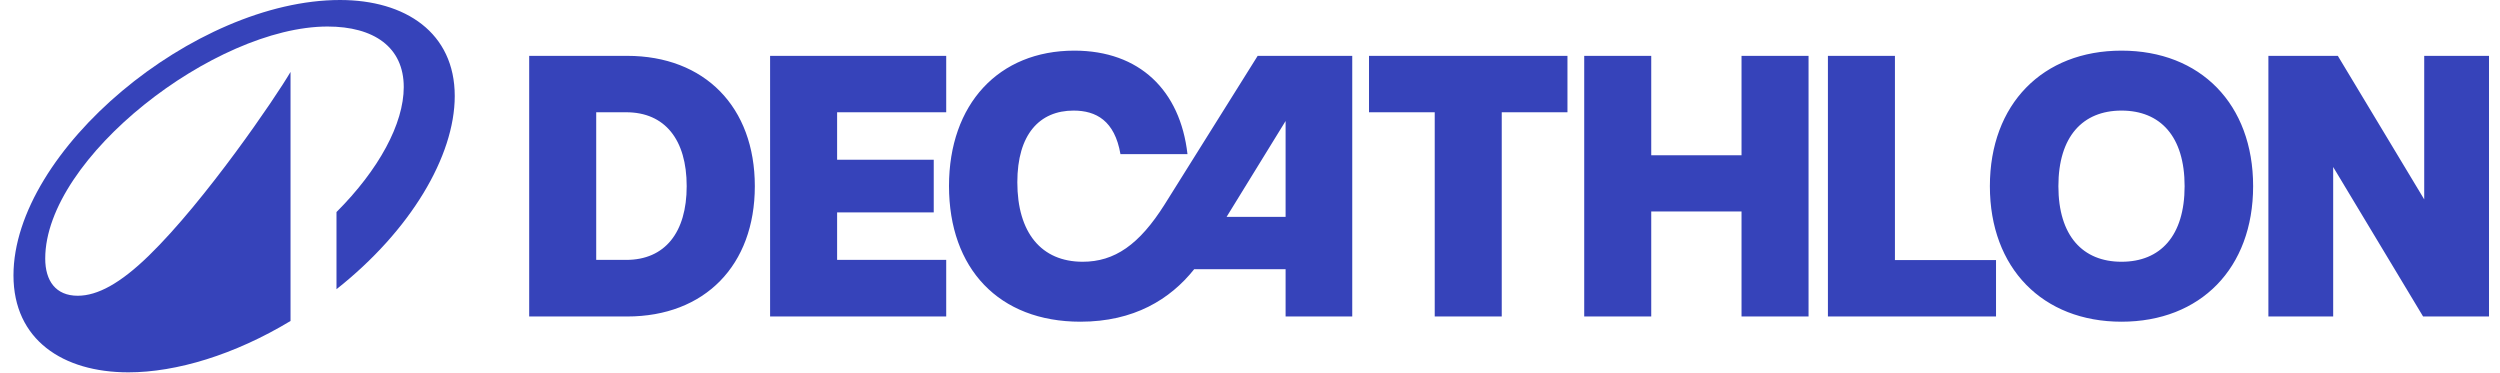
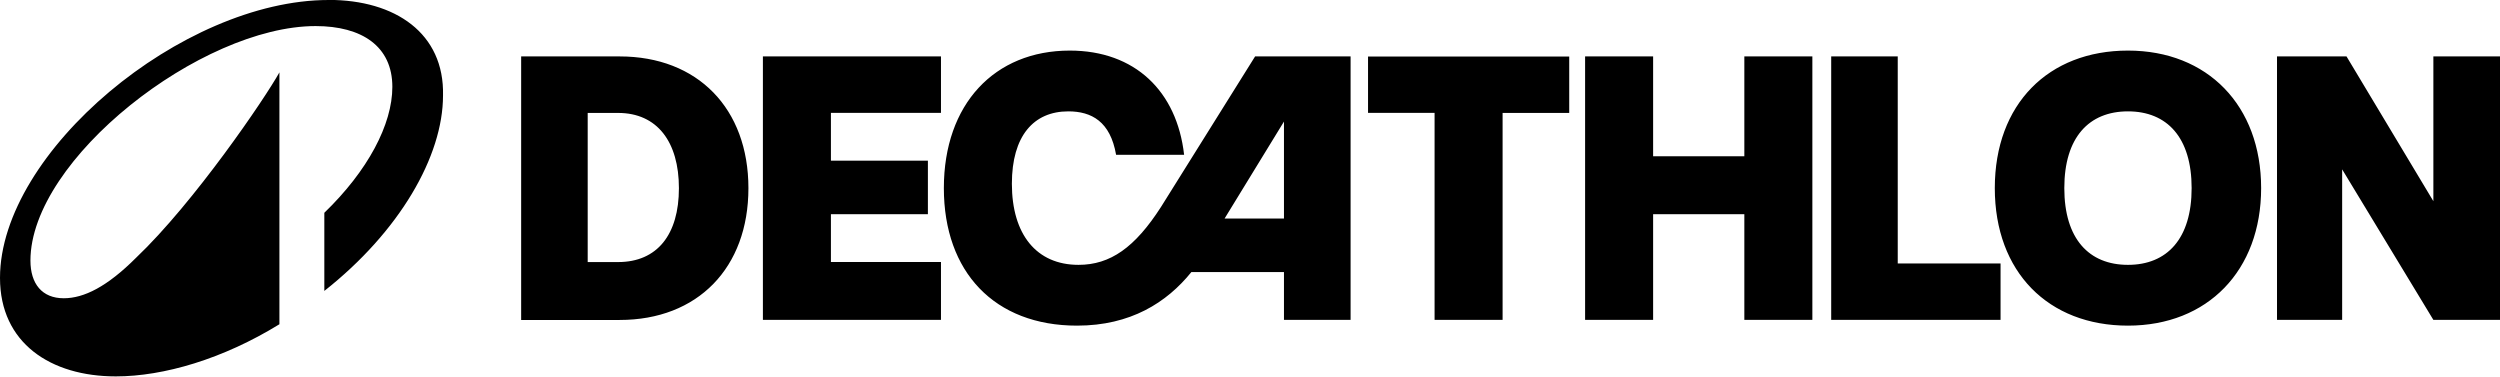
- <svg xmlns="http://www.w3.org/2000/svg" width="188" height="28" viewBox="0 0 188 28" fill="none">
-   <path d="M57.911 23.8H71.155V19.544H62.951V15.974H70.217V12.012H62.951V8.442H71.155V4.2H57.911V23.8ZM87.591 15.358C85.673 18.41 83.811 19.684 81.417 19.684C78.309 19.684 76.503 17.5 76.503 13.706C76.503 10.108 78.169 8.316 80.731 8.316C82.425 8.316 83.825 9.072 84.259 11.592H89.299C88.753 6.79 85.687 3.808 80.787 3.808C75.103 3.808 71.365 7.826 71.365 13.986C71.365 20.188 75.103 24.192 81.249 24.192C85.267 24.192 87.997 22.512 89.803 20.244H96.677V23.8H101.689V4.2H94.577L87.591 15.358ZM96.677 16.31H92.239L96.677 9.1V16.31ZM47.159 4.2H39.795V23.8H47.159C52.997 23.8 56.763 19.95 56.763 14C56.763 8.05 52.997 4.2 47.159 4.2ZM47.089 19.544H44.835V8.442H47.089C50.001 8.442 51.639 10.5 51.639 14C51.639 17.486 50.001 19.544 47.089 19.544ZM159.537 3.808C153.615 3.808 149.639 7.826 149.639 14C149.639 20.174 153.615 24.192 159.537 24.192C165.473 24.192 169.435 20.174 169.435 14C169.435 7.826 165.473 3.808 159.537 3.808ZM159.537 19.684C156.625 19.684 154.791 17.738 154.791 14C154.791 10.262 156.625 8.316 159.537 8.316C162.463 8.316 164.283 10.262 164.283 14C164.283 17.738 162.463 19.684 159.537 19.684ZM102.949 8.442H107.891V23.8H112.931V8.442H117.873V4.2H102.949L102.949 8.442ZM182.301 4.2V14.994L175.805 4.2H170.583V23.8H175.455V12.558L182.217 23.8H187.173V4.2L182.301 4.2ZM142.499 4.2H137.459V23.8H150.101V19.558H142.499V4.2ZM130.963 11.676H124.173V4.2H119.133V23.8H124.173V15.904H130.963V23.8H136.003V4.2H130.963V11.676Z" fill="#3643ba" />
-   <path d="M25.571 0C14.627 0 1.013 11.324 1.013 20.709C1.013 25.555 4.736 28 9.653 28C13.264 28 17.633 26.679 21.848 24.137V5.409C20.724 7.334 15.442 15.089 11.199 19.219C9.035 21.327 7.321 22.24 5.846 22.24C4.188 22.24 3.401 21.116 3.401 19.444C3.401 11.857 16.172 1.995 24.63 1.995C28.114 1.995 30.362 3.54 30.362 6.547C30.362 9.301 28.493 12.757 25.304 15.946V21.748C30.868 17.351 34.197 11.745 34.197 7.221C34.197 2.459 30.488 0 25.571 0Z" fill="#3643ba" />
+ <svg xmlns="http://www.w3.org/2000/svg" id="b" data-name="Layer 2" viewBox="0 0 286.67 43.16">
+   <g id="c" data-name="Layer 1">
+     <path d="m87.48,6.47h20.42v6.47h-12.62v5.48h11.12v6.14h-11.12v5.48h12.62v6.64h-20.42V6.47Zm-1.66,15.11c0,9.13-5.81,15.11-14.77,15.11h-11.29V6.47h11.29c8.96,0,14.77,5.98,14.77,15.11Zm-7.97,0c0-5.31-2.49-8.63-6.97-8.63h-3.49v17.1h3.49c4.48,0,6.97-3.15,6.97-8.47Zm66.06-15.11h10.96v30.21h-7.64v-5.48h-10.62c-2.82,3.49-6.97,6.14-13.11,6.14-9.46,0-15.27-6.14-15.27-15.77s5.81-15.77,14.44-15.77c7.47,0,12.28,4.65,13.11,11.95h-7.8c-.66-3.82-2.82-4.98-5.48-4.98-3.98,0-6.47,2.82-6.47,8.3,0,5.81,2.82,9.3,7.64,9.3,3.65,0,6.47-1.99,9.46-6.64l10.79-17.26Zm3.32,7.47l-6.81,11.12h6.81v-11.12Zm131.8-7.47v16.6l-9.96-16.6h-7.97v30.21h7.47v-17.26l10.46,17.26h7.64V6.47h-7.64Zm-122.17,6.47h7.64v23.74h7.8V12.95h7.64v-6.47h-23.07v6.47Zm102.42,8.63c0,9.46-6.14,15.77-15.27,15.77s-15.27-6.14-15.27-15.77,6.14-15.77,15.27-15.77,15.27,6.31,15.27,15.77Zm-7.97,0c0-5.81-2.82-8.8-7.3-8.8s-7.3,2.99-7.3,8.8,2.82,8.8,7.3,8.8,7.3-2.99,7.3-8.8Zm-51.29-3.65h-10.46V6.47h-7.8v30.21h7.8v-12.12h10.46v12.12h7.8V6.47h-7.8v11.45Zm17.76-11.45h-7.8v30.21h19.42v-6.47h-11.79V6.47h.17ZM37.68,0C20.91,0,0,17.43,0,31.87c0,7.47,5.81,11.29,13.28,11.29,5.48,0,12.28-1.99,18.76-5.98V8.3c-1.66,2.99-9.79,14.94-16.43,21.25-3.32,3.32-5.98,4.65-8.3,4.65-2.49,0-3.82-1.66-3.82-4.32C3.49,18.26,23.07,2.99,36.19,2.99c5.31,0,8.8,2.32,8.8,6.97,0,4.32-2.82,9.63-7.8,14.44v8.96c8.63-6.81,13.61-15.44,13.61-22.41.17-7.14-5.48-10.96-13.11-10.96Z" stroke-width="0" />
+   </g>
</svg>
